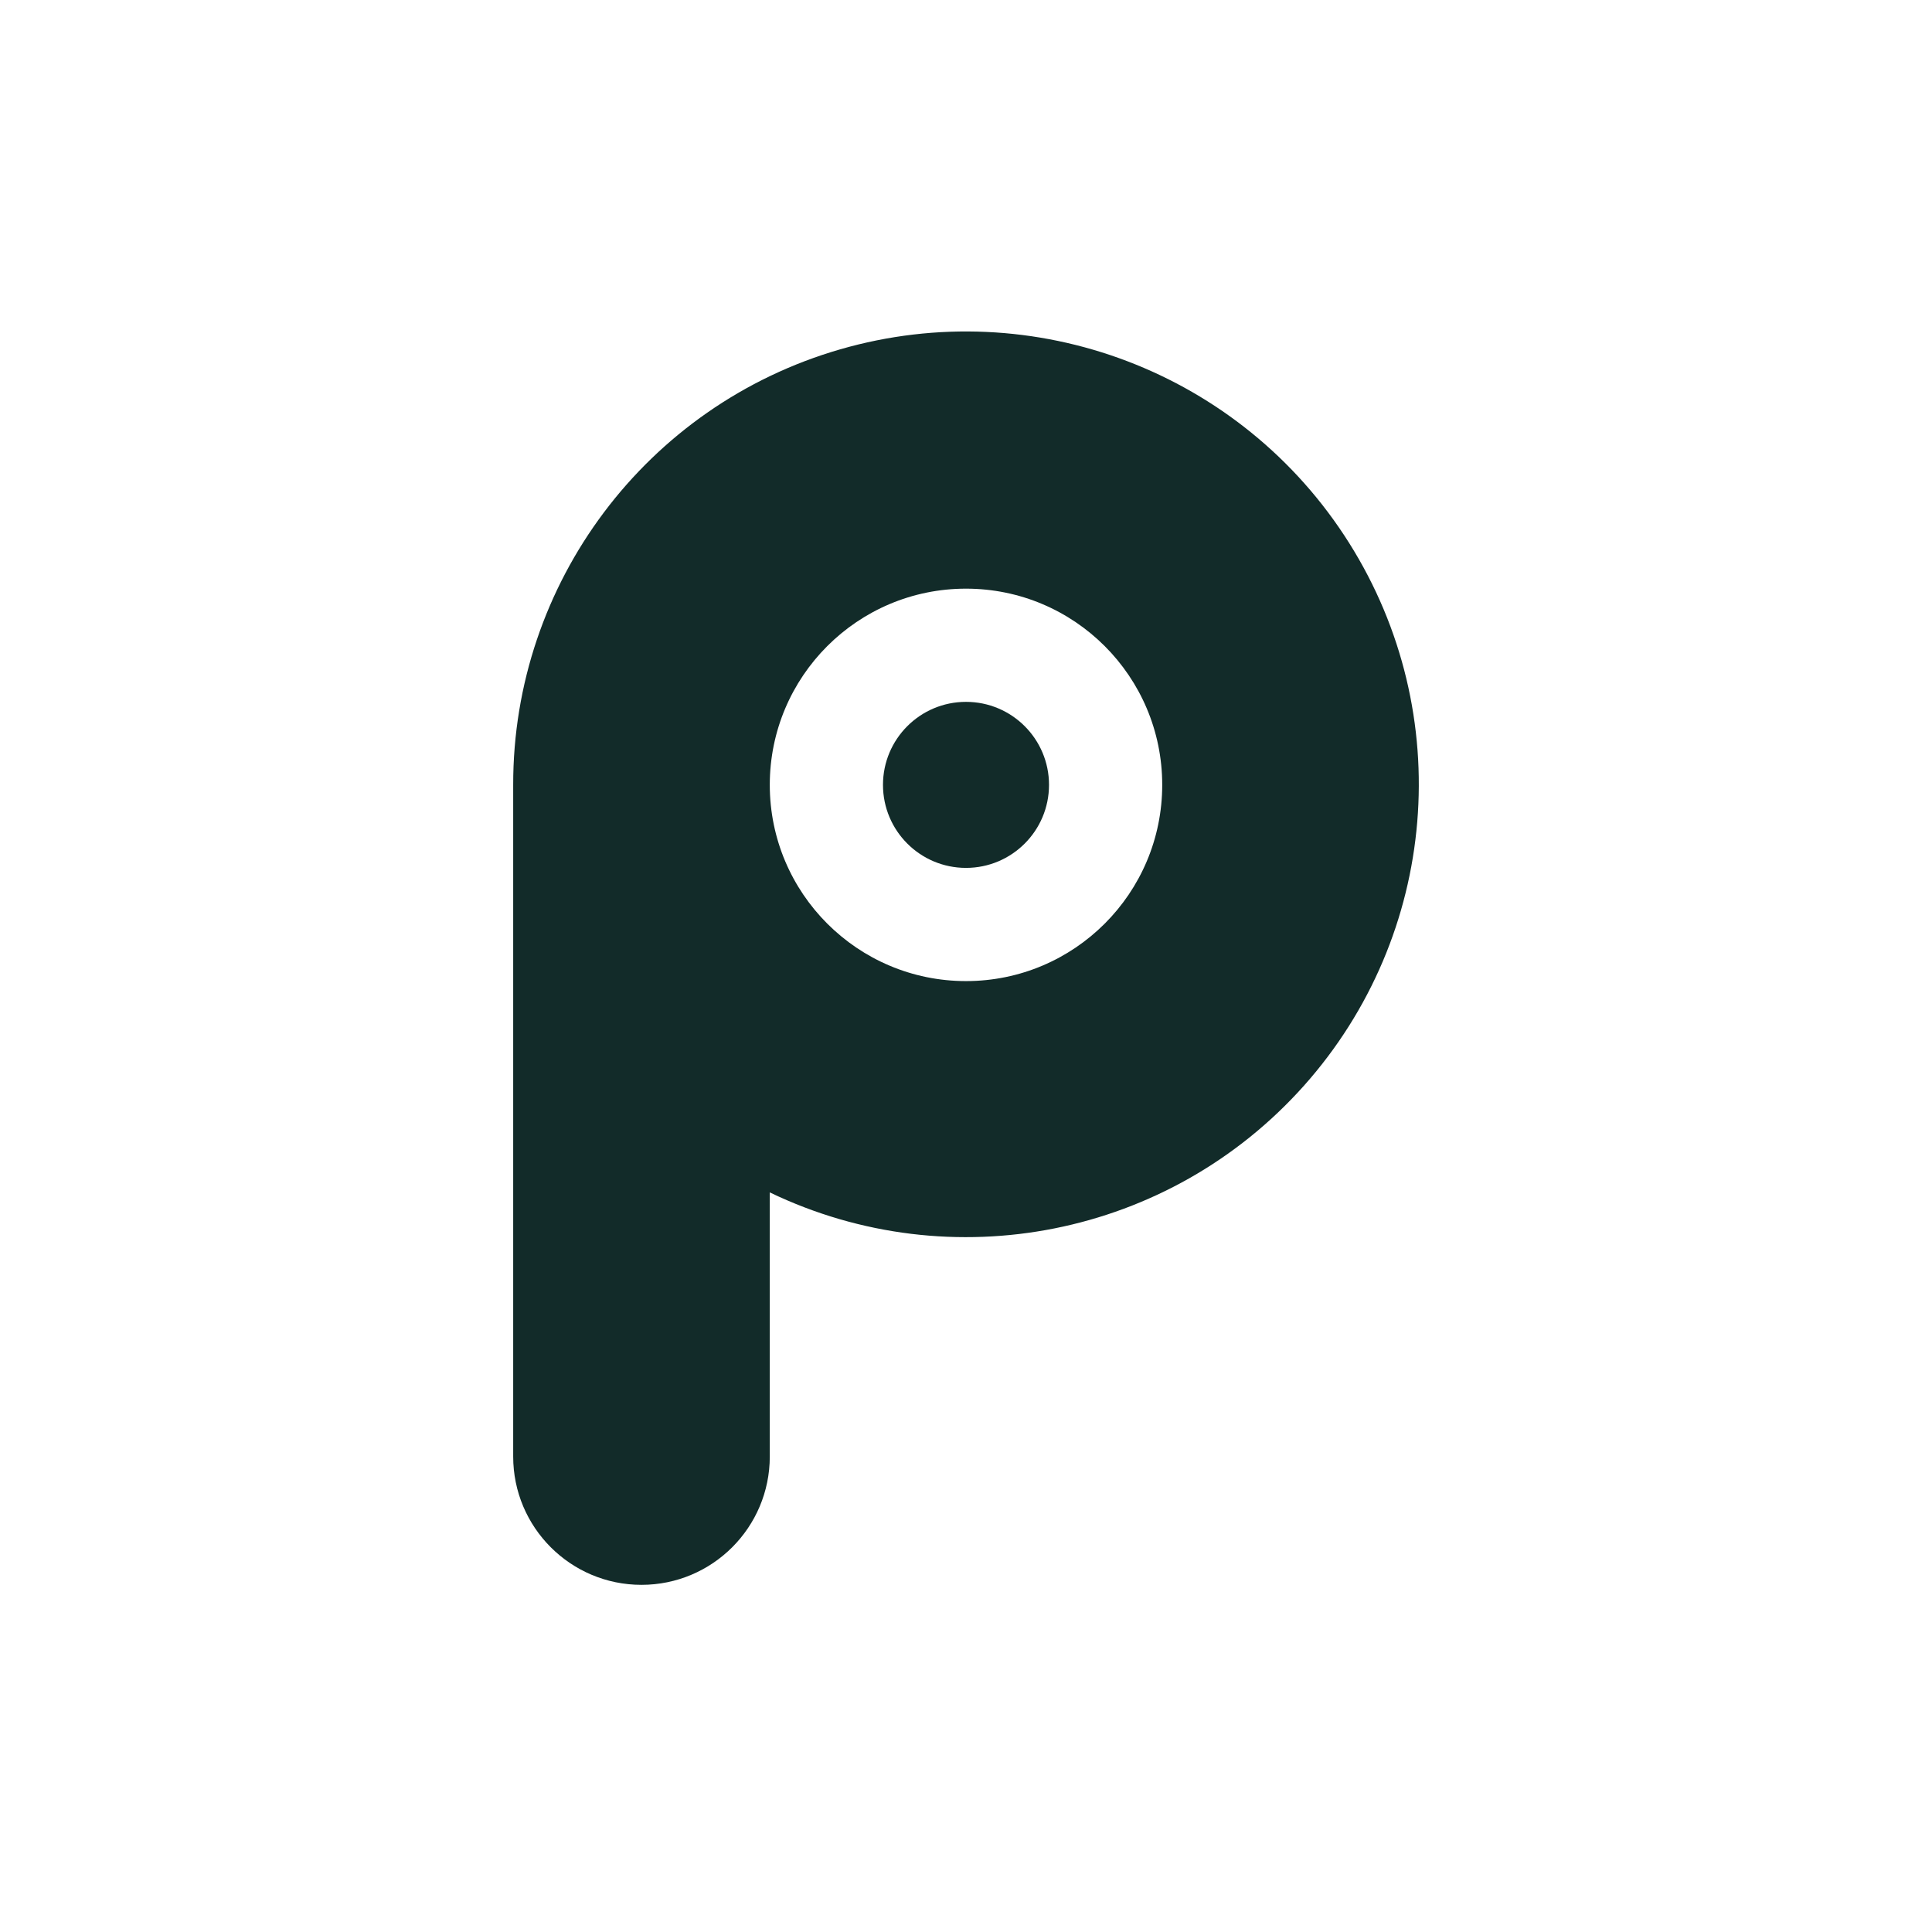
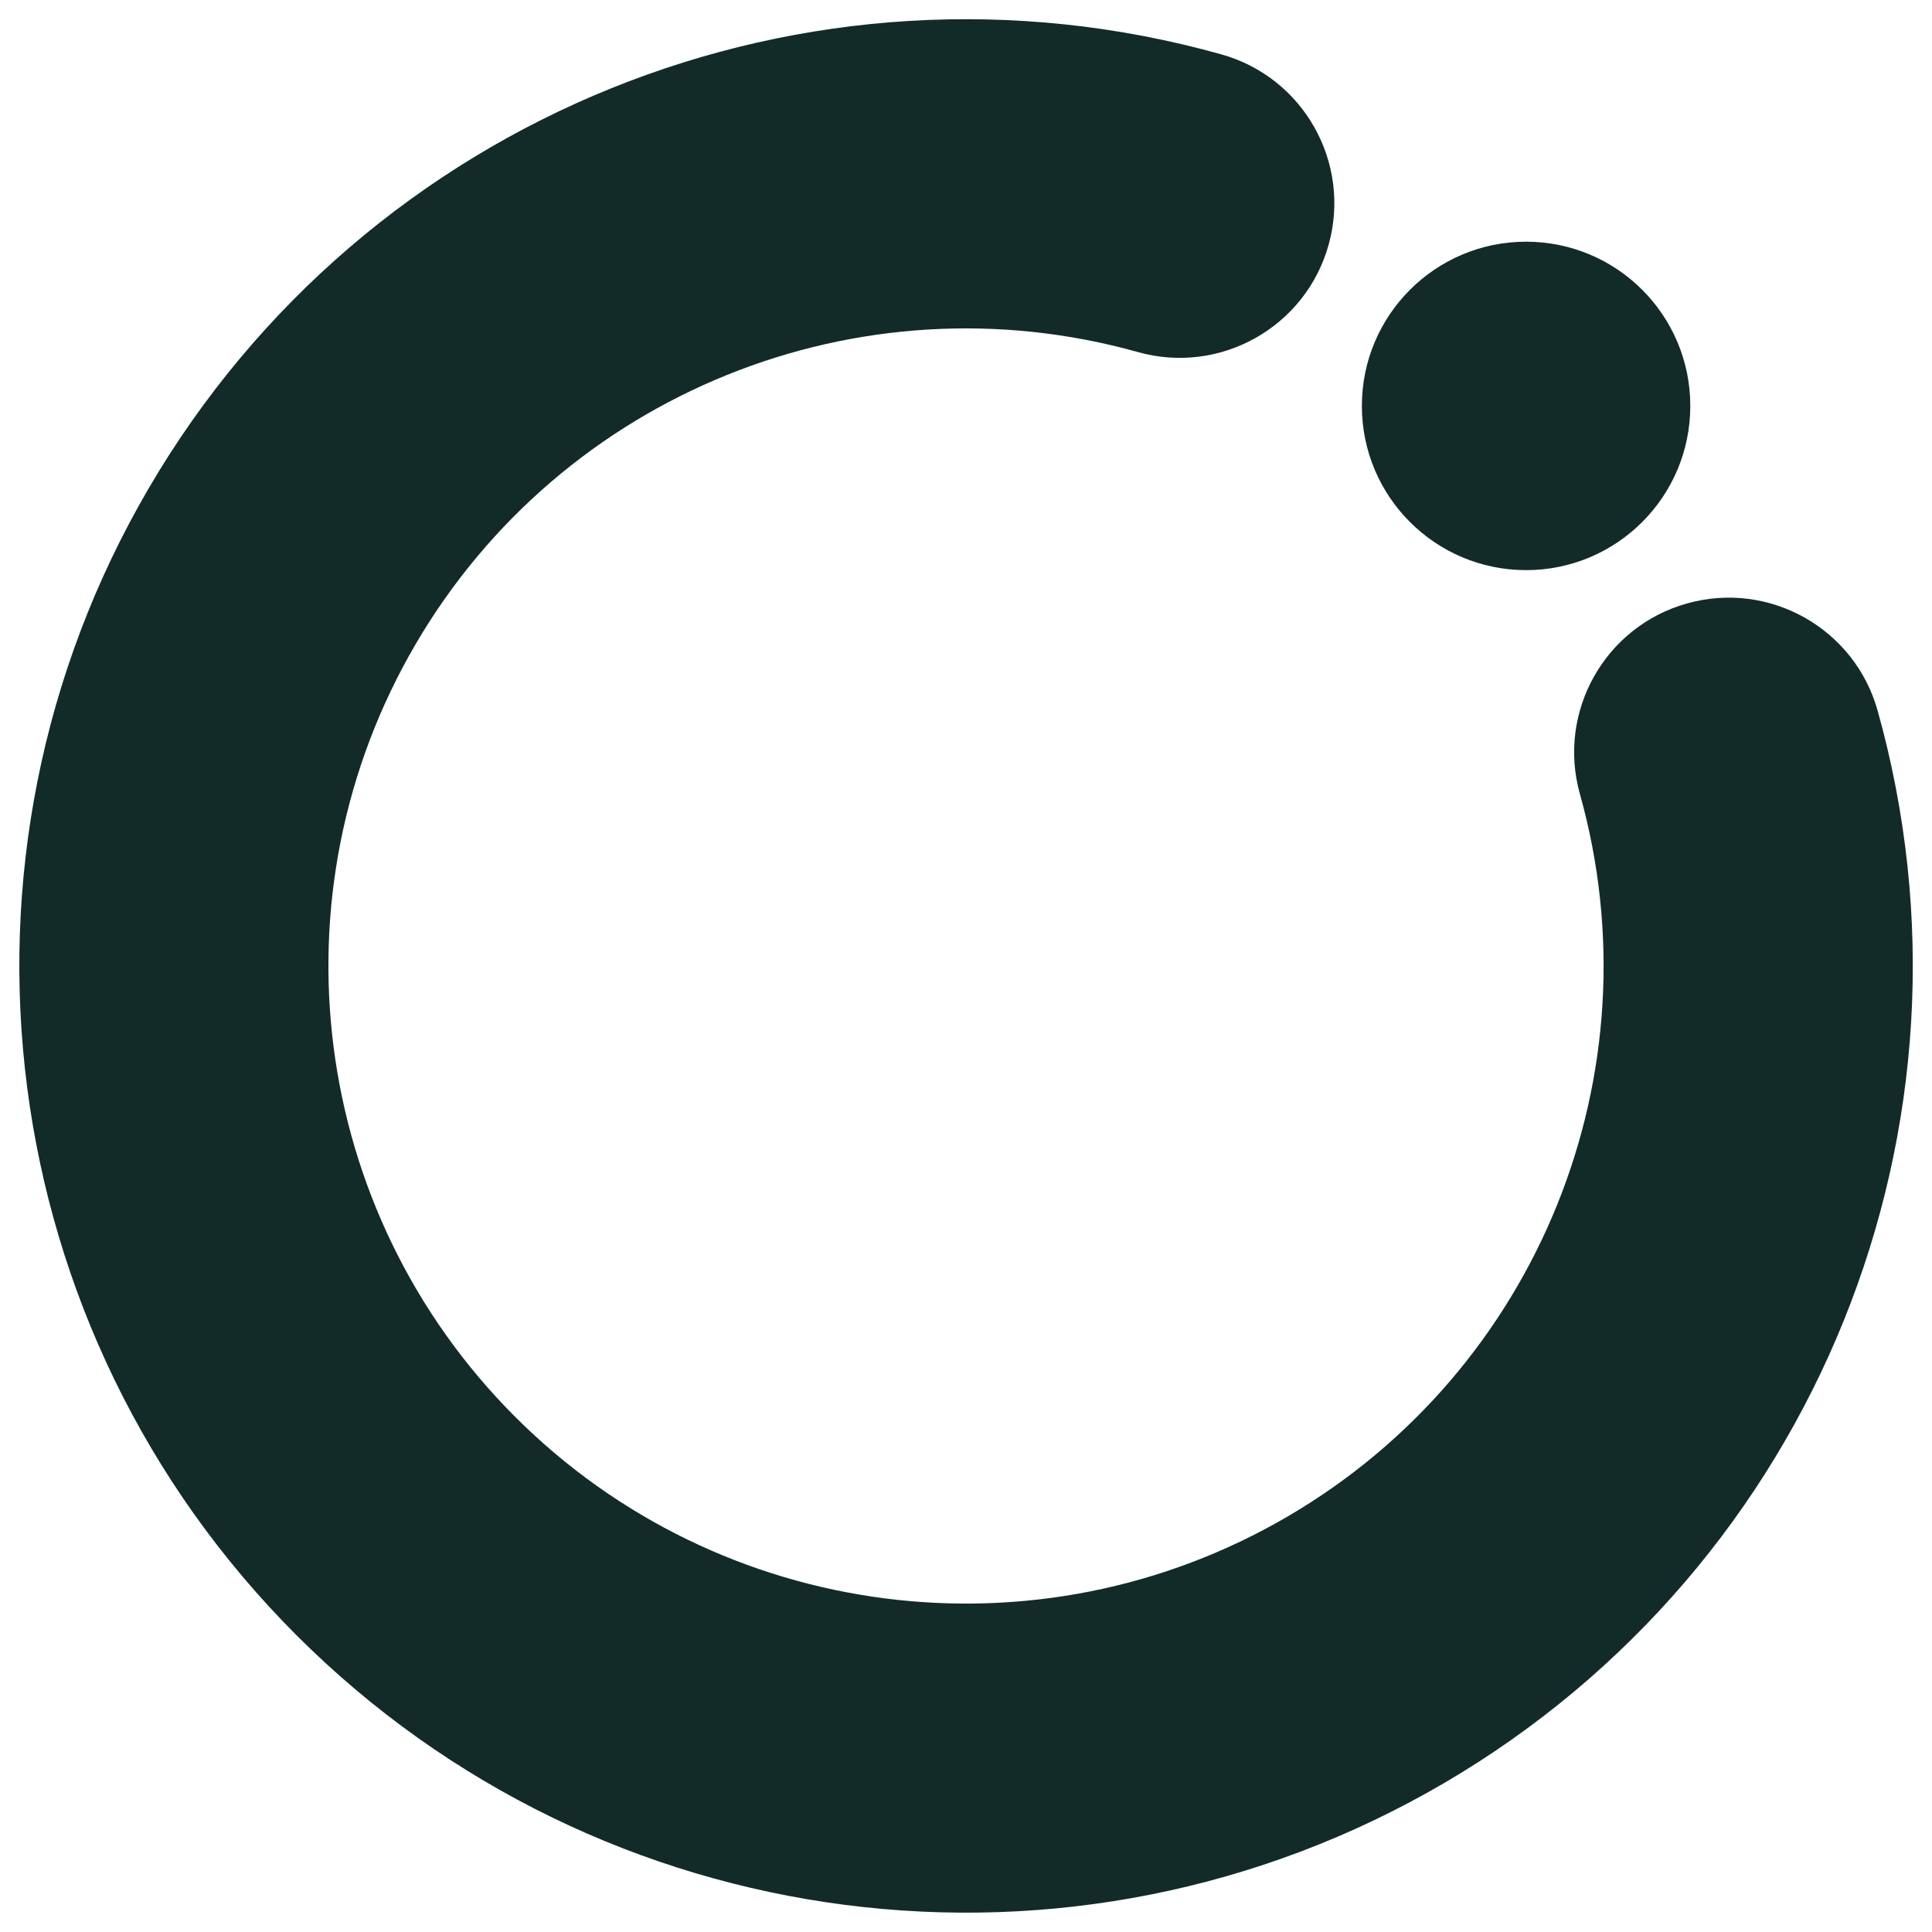
- <svg xmlns="http://www.w3.org/2000/svg" fill="#122b29" viewBox="0 0 256 256">
-   <path fill="#122b29" fill-rule="evenodd" d="M68 104A60 60 0 1 1 102 158V193A17 17 0 0 1 68 193Z M154 104A26 26 0 1 0 102 104A26 26 0 1 0 154 104Z" />
-   <circle fill="#122b29" cx="128" cy="104" r="11" />
+ <svg xmlns="http://www.w3.org/2000/svg" fill="#122b29" viewBox="28 28 200 200" width="200" height="200">
+   <path fill="#122b29" d="M222.37 101.56A98 98 0 1 1 154.44 33.63A16 16 0 0 1 145.81 64.45A66 66 0 1 0 191.55 110.19A16 16 0 0 1 222.37 101.56Z" />
+   <circle fill="#122b29" cx="185.98" cy="70.02" r="17" />
</svg>
